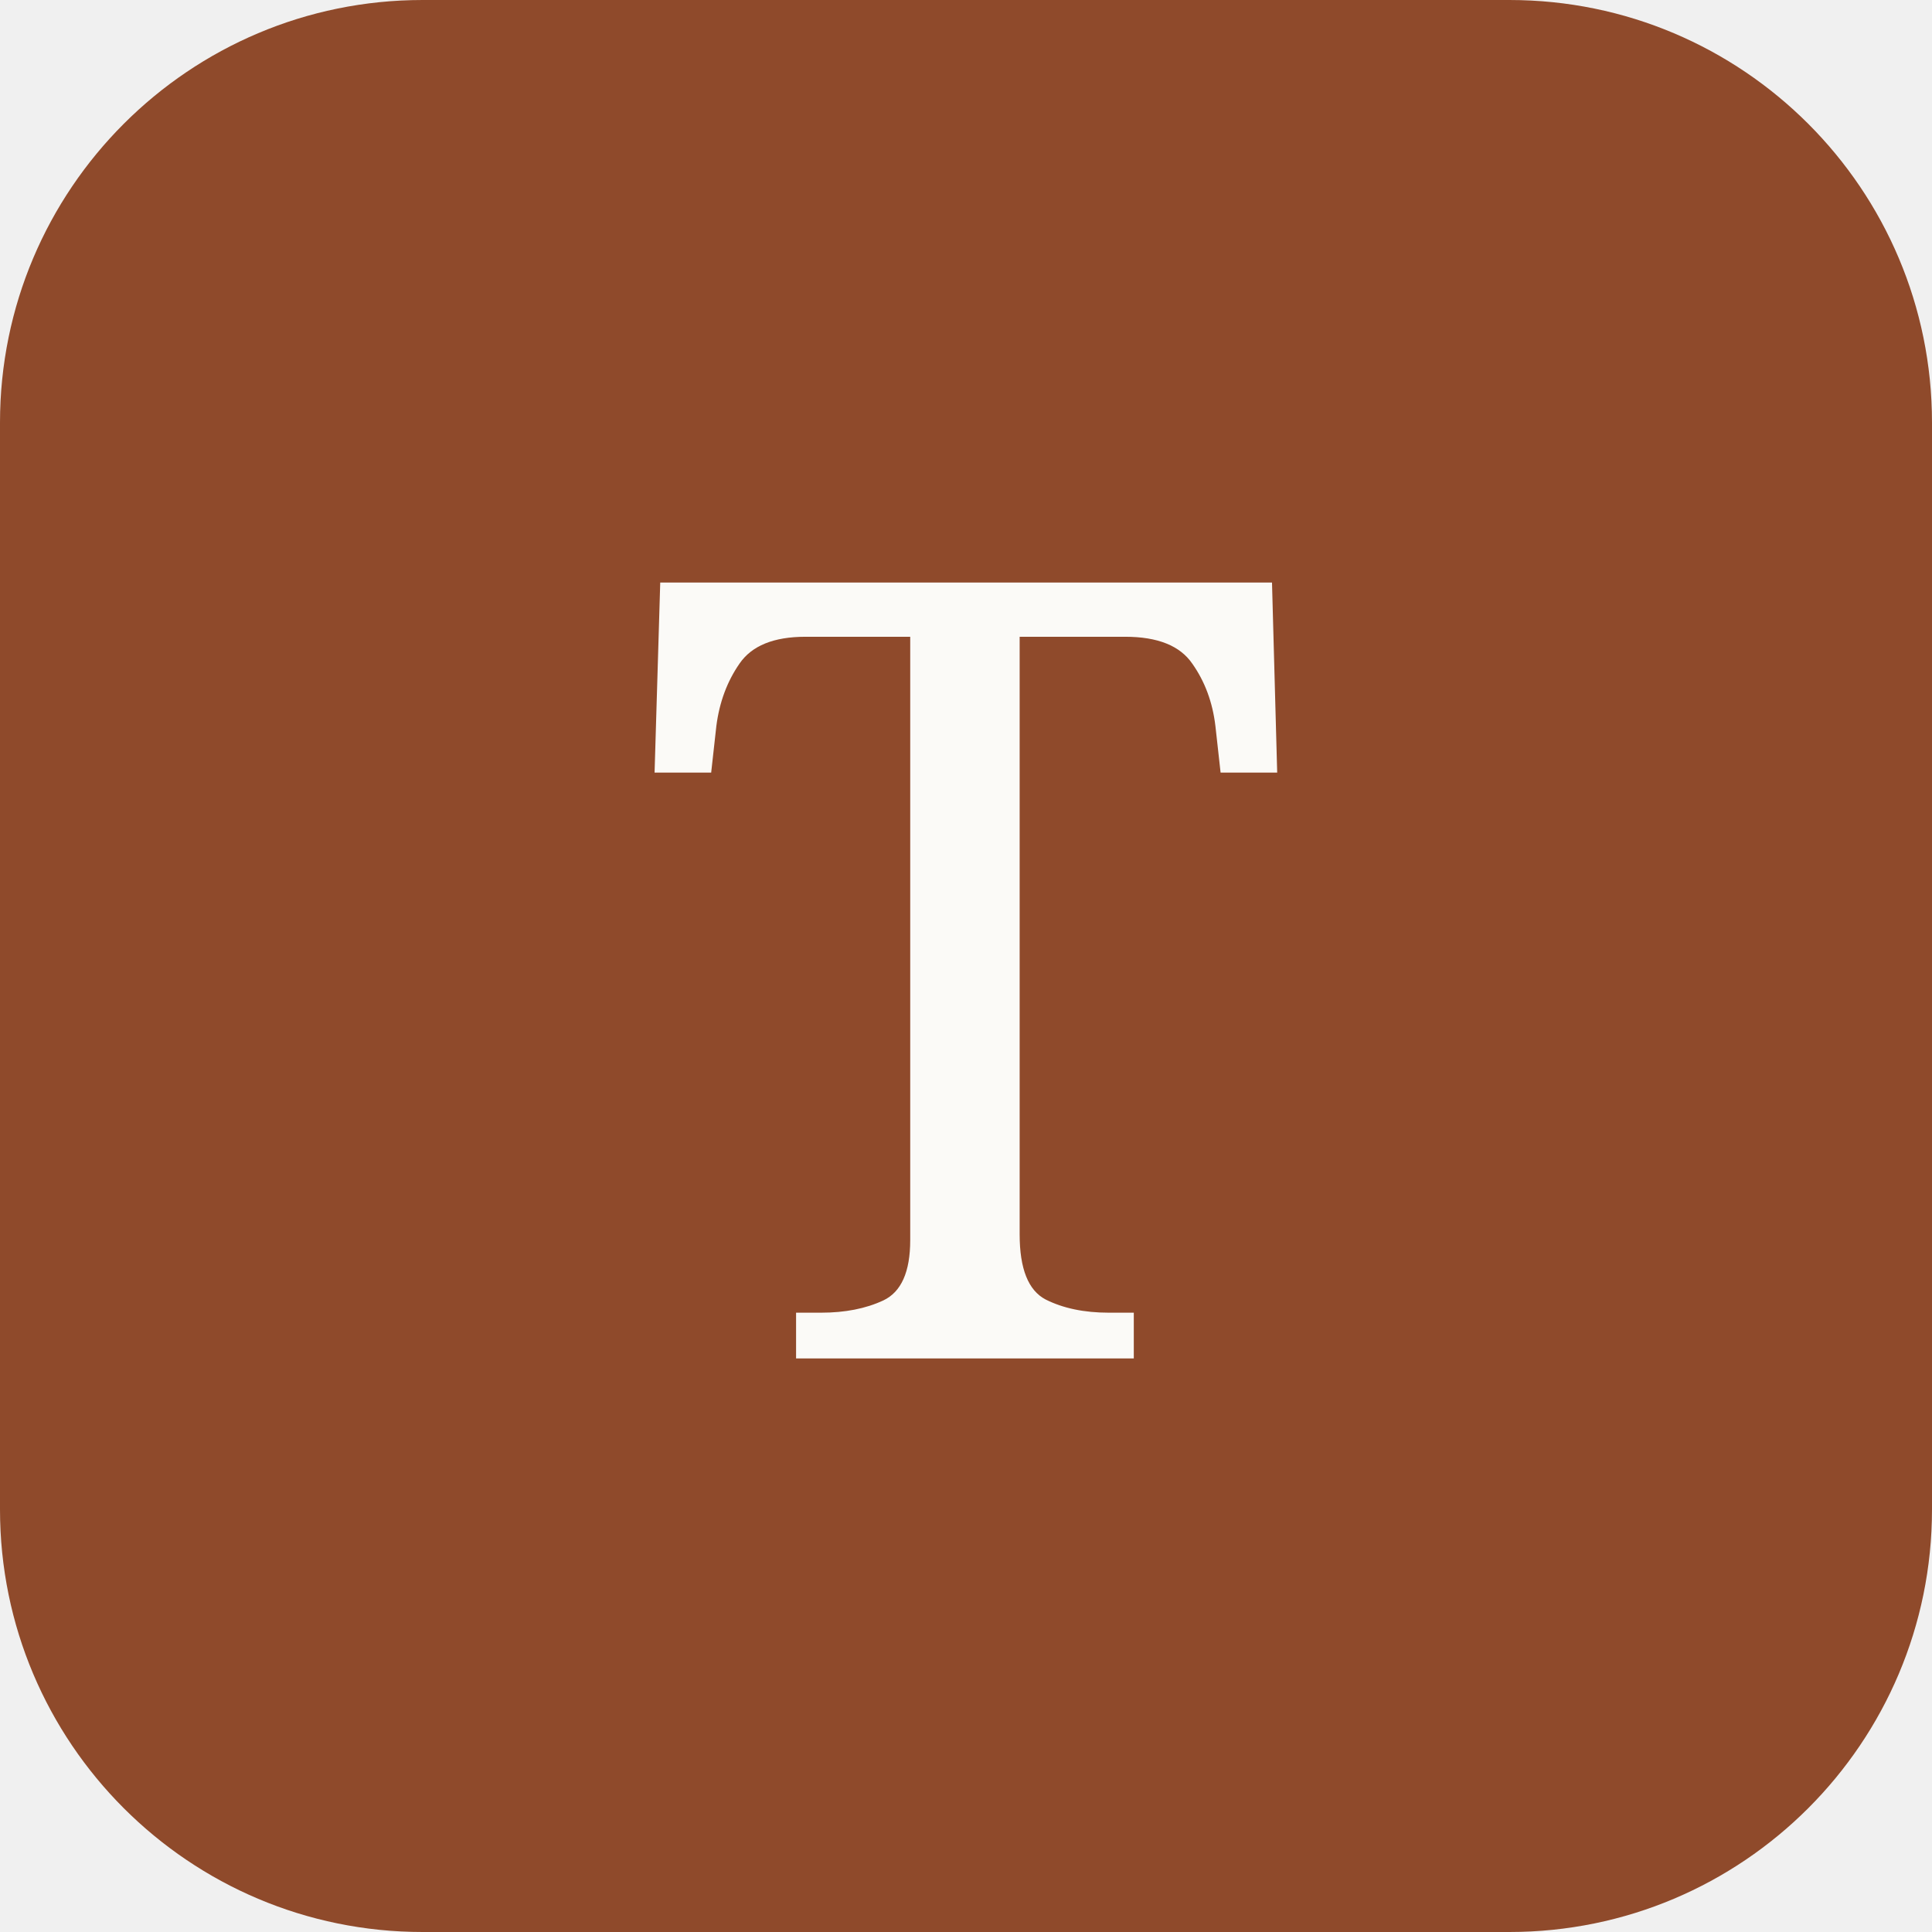
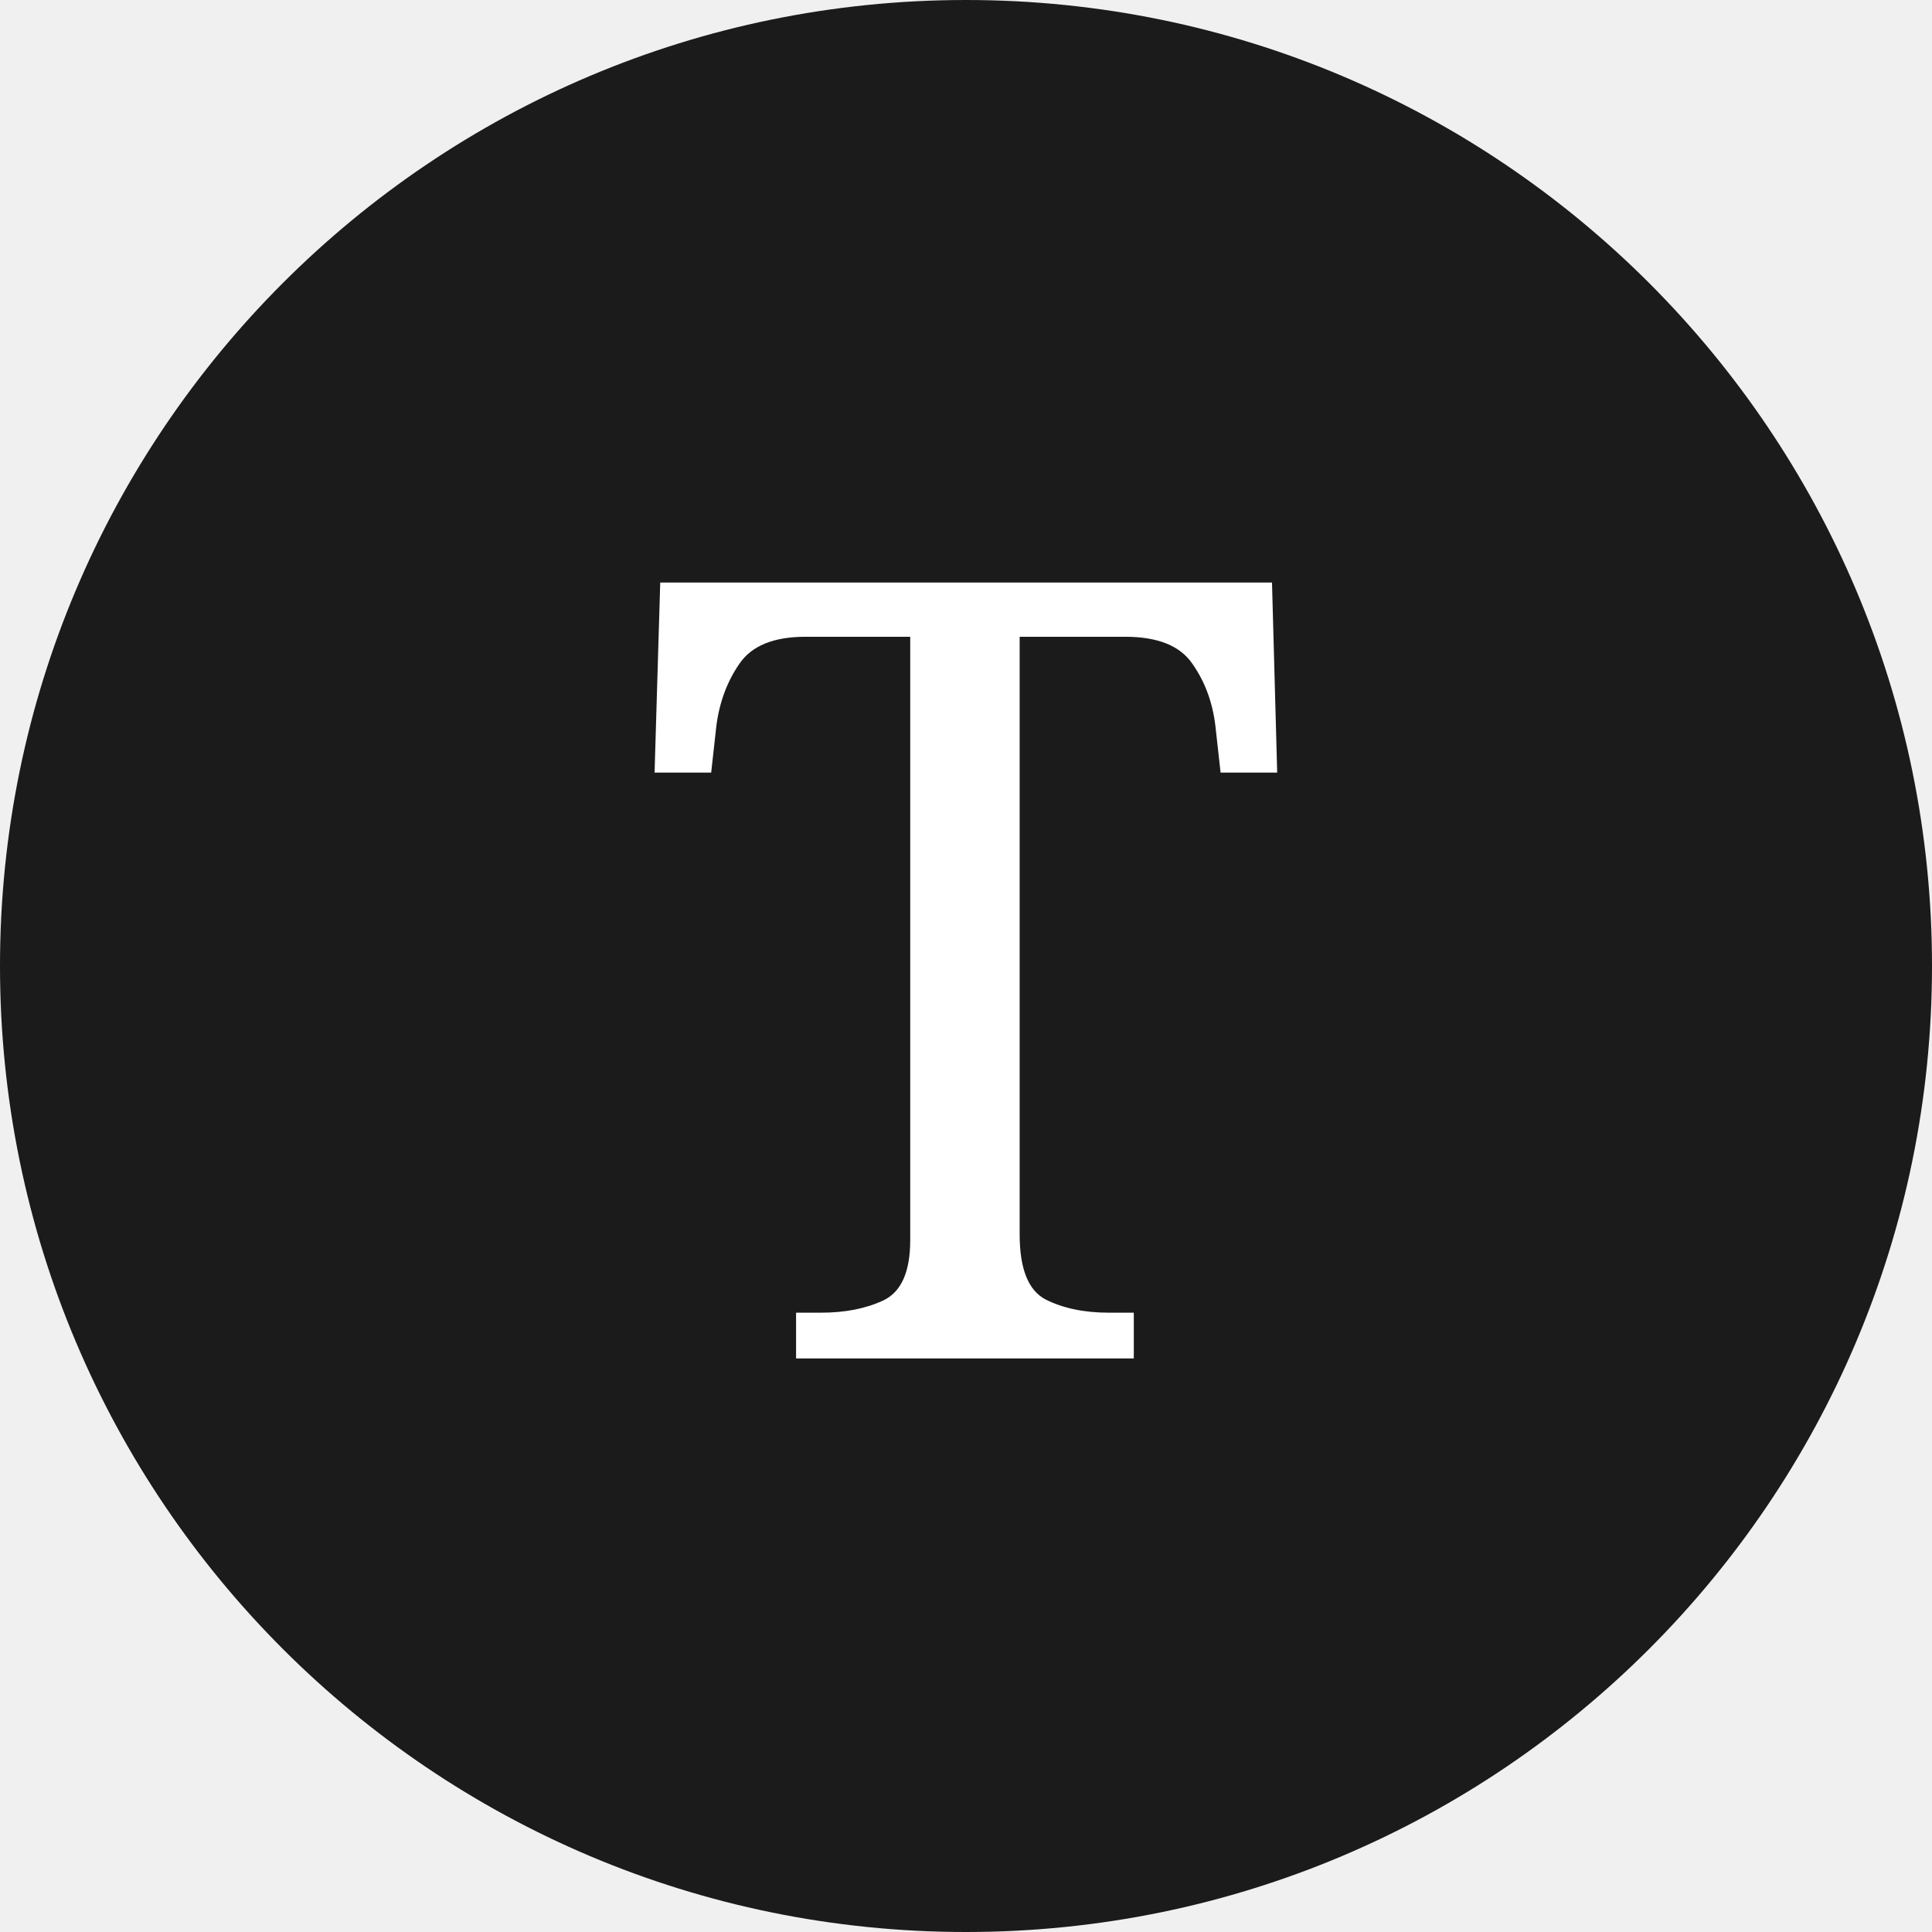
<svg xmlns="http://www.w3.org/2000/svg" viewBox="0 0 64 64">
-   <rect width="64" height="64" rx="14" fill="#8f4a2b" />
-   <text x="32" y="45" text-anchor="middle" font-family="Georgia, serif" font-size="36" fill="#fbfaf7">T</text>
+   <circle cx="32" cy="32" r="32" fill="#1b1b1b" />
+   <text x="32" y="45" text-anchor="middle" font-family="Georgia, serif" font-size="36" fill="#ffffff">T</text>
</svg>
